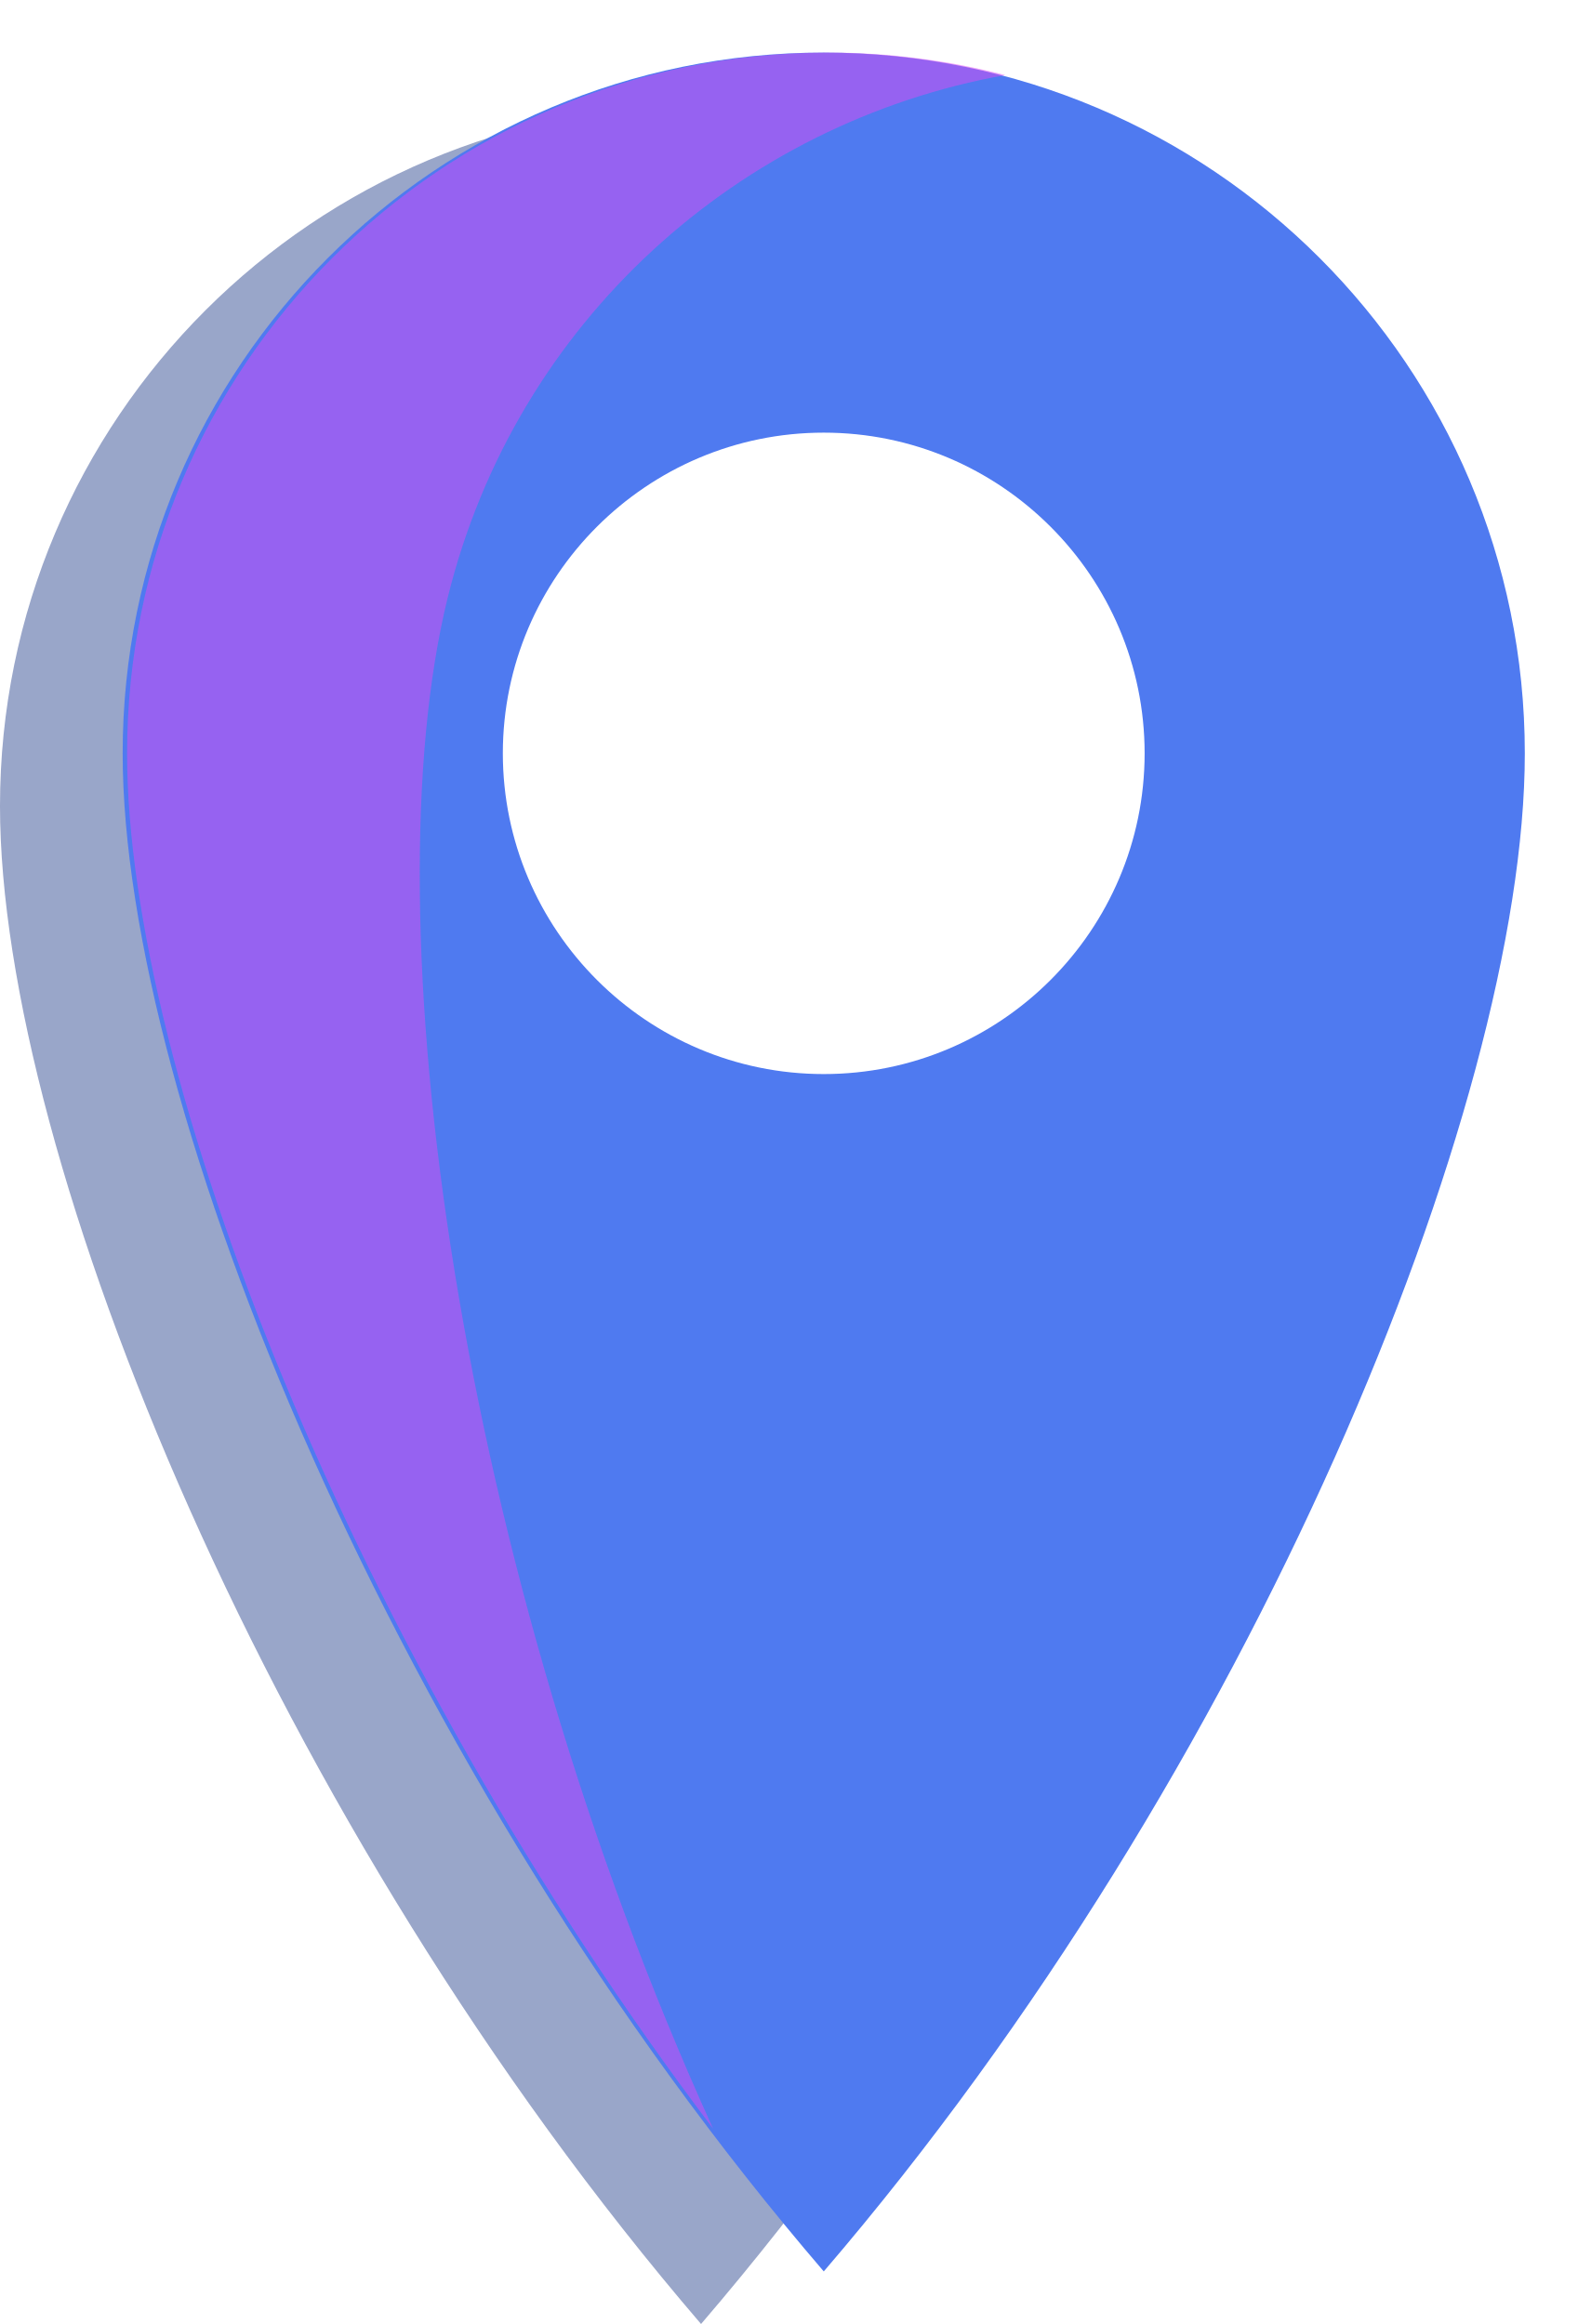
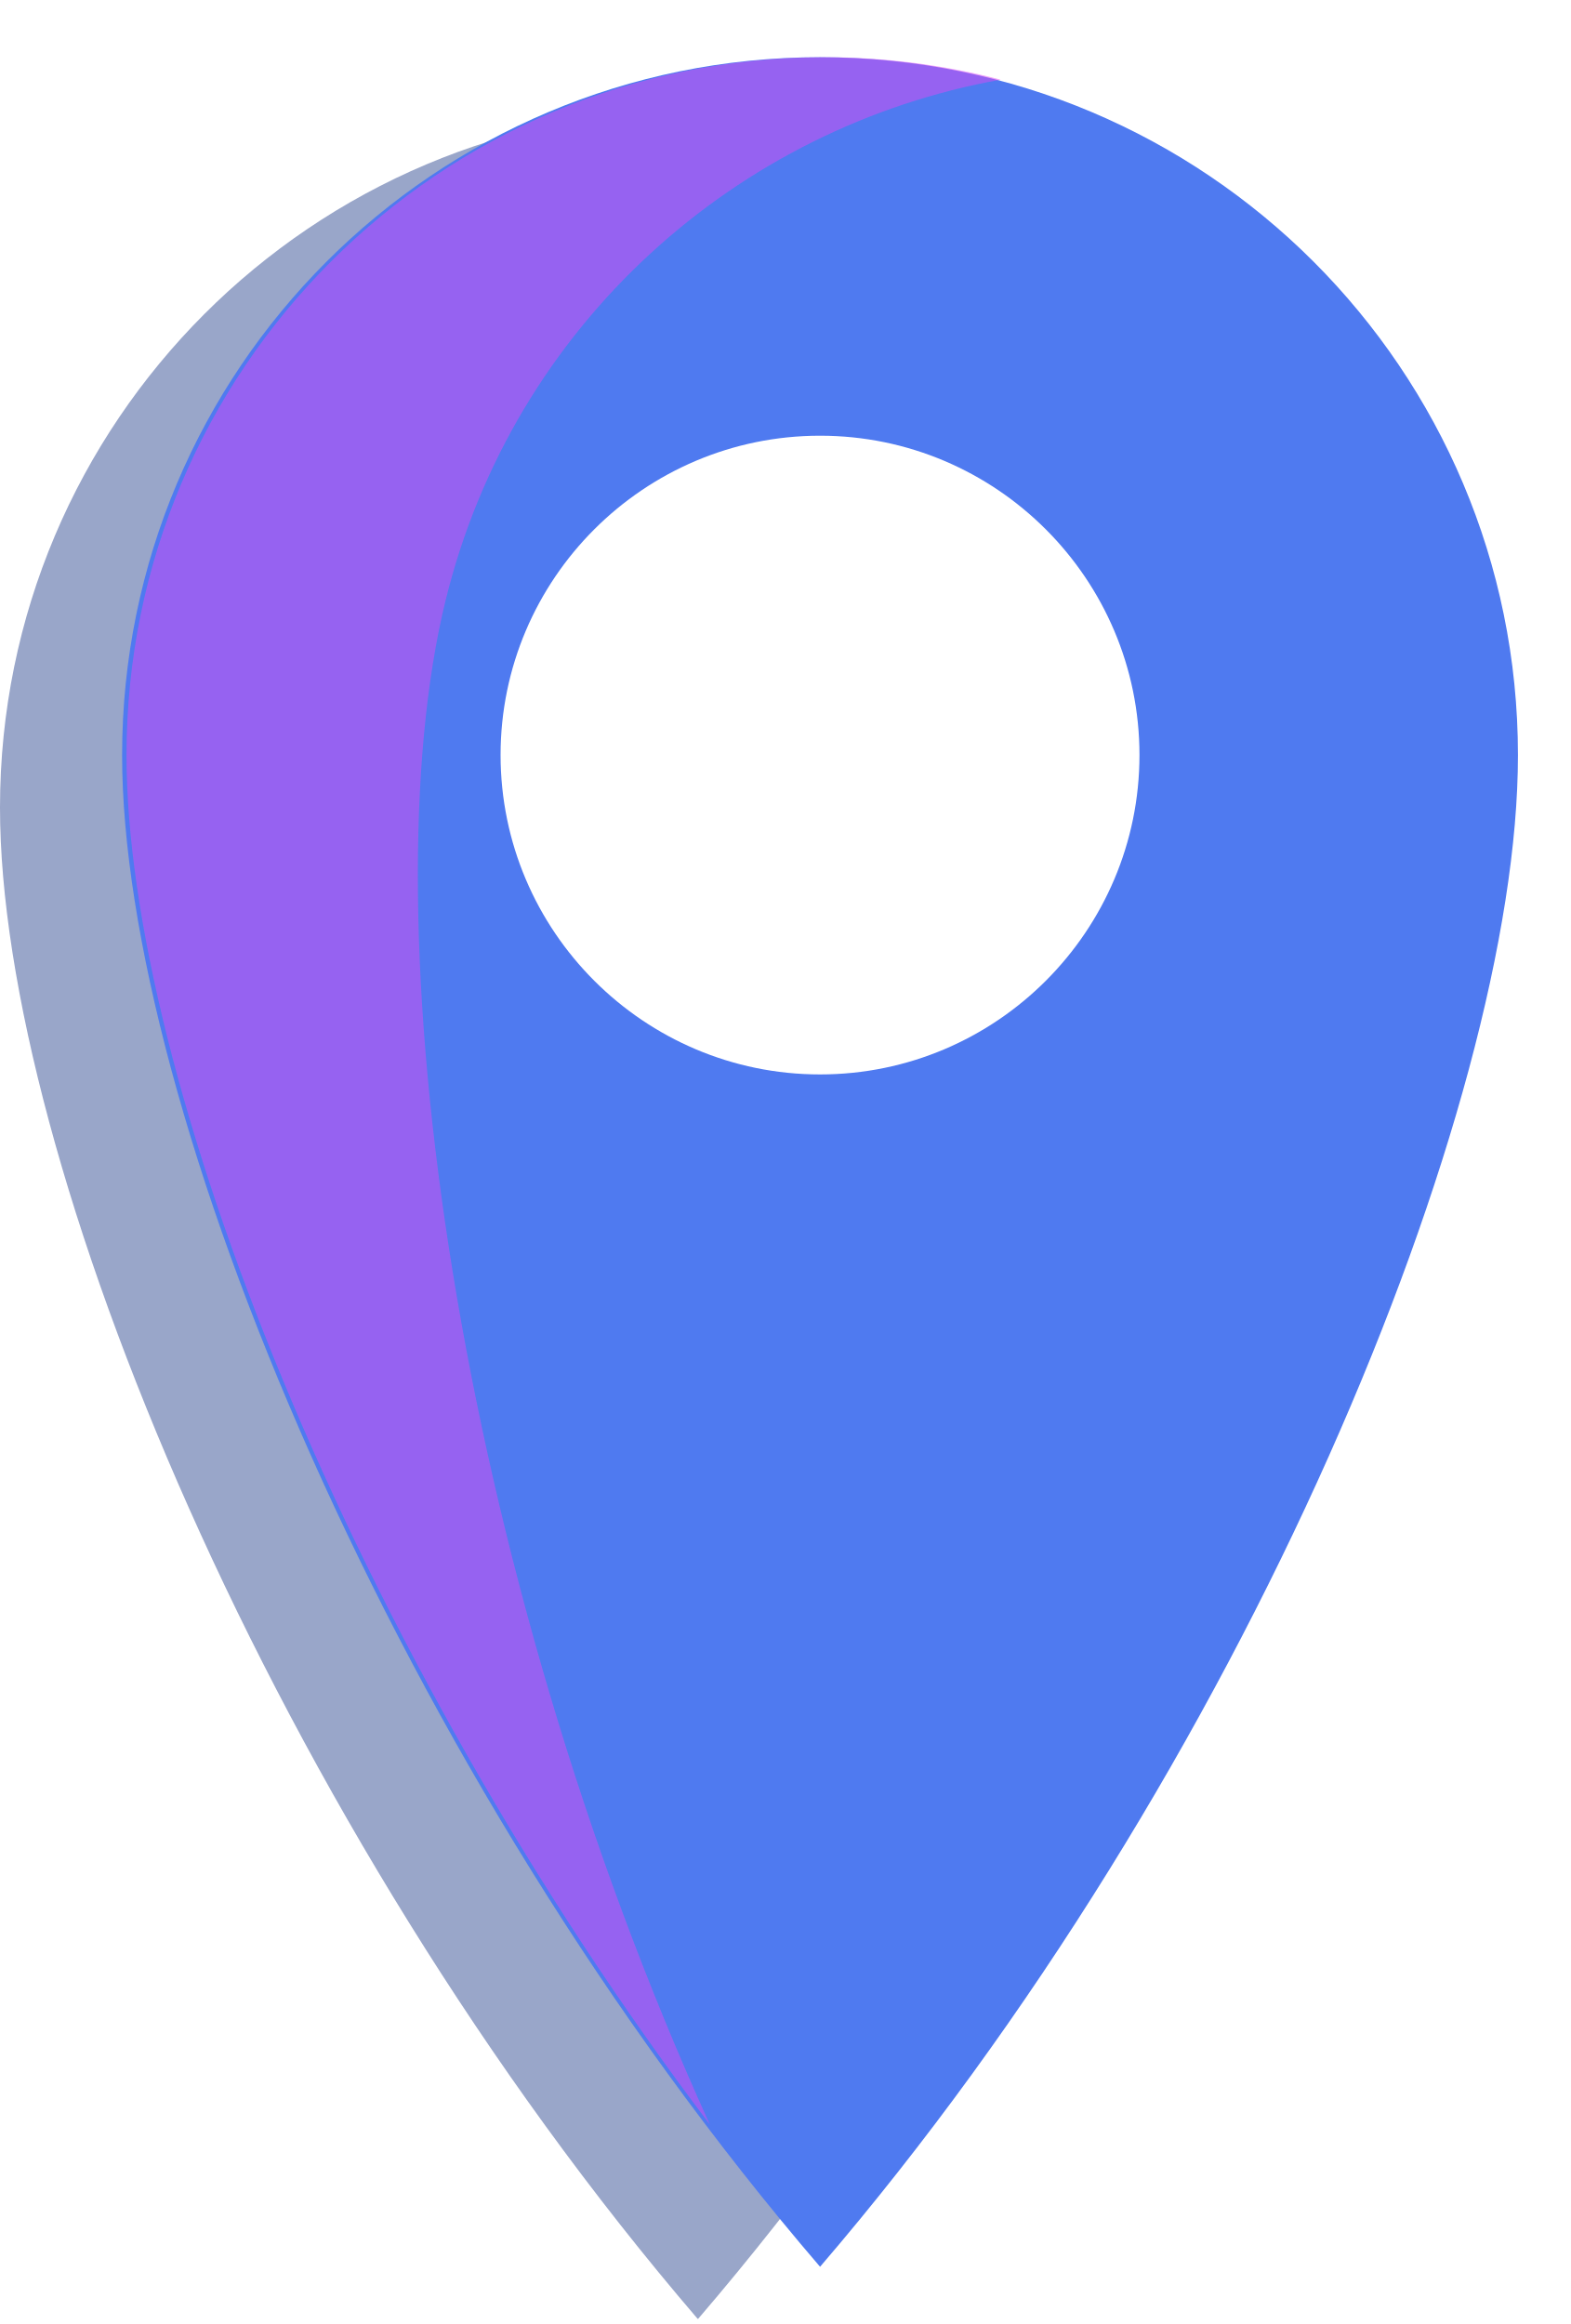
- <svg xmlns="http://www.w3.org/2000/svg" style="isolation:isolate" viewBox="0 0 25.553 37.66" width="25.553px" height="37.66px">
+ <svg xmlns="http://www.w3.org/2000/svg" style="isolation:isolate" viewBox="0 0 25.553 37.66" width="25px" height="37px">
  <defs>
    <clipPath id="_clipPath_Vjbf7JM2oqoct4WJomDp2S0fLv2IsBCj">
      <rect width="25.553" height="37.66" />
    </clipPath>
  </defs>
  <g clip-path="url(#_clipPath_Vjbf7JM2oqoct4WJomDp2S0fLv2IsBCj)">
    <g opacity="0.48">
      <path d=" M 11.357 1.704 C 5.085 1.704 0 6.788 0 13.061 C 0 18.767 4.422 29.578 11.357 37.66 C 18.292 29.578 22.714 18.767 22.714 13.061 C 22.714 6.788 17.63 1.704 11.357 1.704 Z " fill="rgb(42,68,142)" />
    </g>
    <path d=" M 13.345 0.852 C 7.072 0.852 1.987 5.936 1.987 12.209 C 1.987 17.915 6.41 28.727 13.345 36.808 C 20.279 28.727 24.702 17.915 24.702 12.209 C 24.702 5.936 19.617 0.852 13.345 0.852 Z " fill="rgb(79,122,240)" />
    <clipPath id="_clipPath_bwZnzlNl3Ehy9f2bRWVf8MAAIXSbXvsa">
      <rect x="1.136" y="0" width="24.418" height="37.66" transform="matrix(1,0,0,1,0,0)" fill="rgb(255,255,255)" />
    </clipPath>
    <g clip-path="url(#_clipPath_bwZnzlNl3Ehy9f2bRWVf8MAAIXSbXvsa)">
      <g>
        <g style="opacity:0.7;">
          <g opacity="0.7">
            <path d=" M 7.251 9.691 C 8.356 5.192 12 1.985 16.284 1.217 C 15.368 0.979 14.407 0.852 13.416 0.852 C 7.144 0.852 2.059 5.936 2.059 12.209 C 2.059 17.385 5.698 26.763 11.551 34.493 C 7.404 25.372 5.975 14.888 7.251 9.691 Z " fill="rgb(224,73,244)" />
          </g>
        </g>
        <path d=" M 13.345 17.405 C 10.479 17.405 8.147 15.073 8.146 12.207 C 8.147 9.342 10.479 7.011 13.345 7.011 C 16.211 7.011 18.542 9.342 18.543 12.208 C 18.542 15.074 16.211 17.405 13.345 17.405 Z " fill="rgb(255,255,255)" />
      </g>
    </g>
  </g>
</svg>
